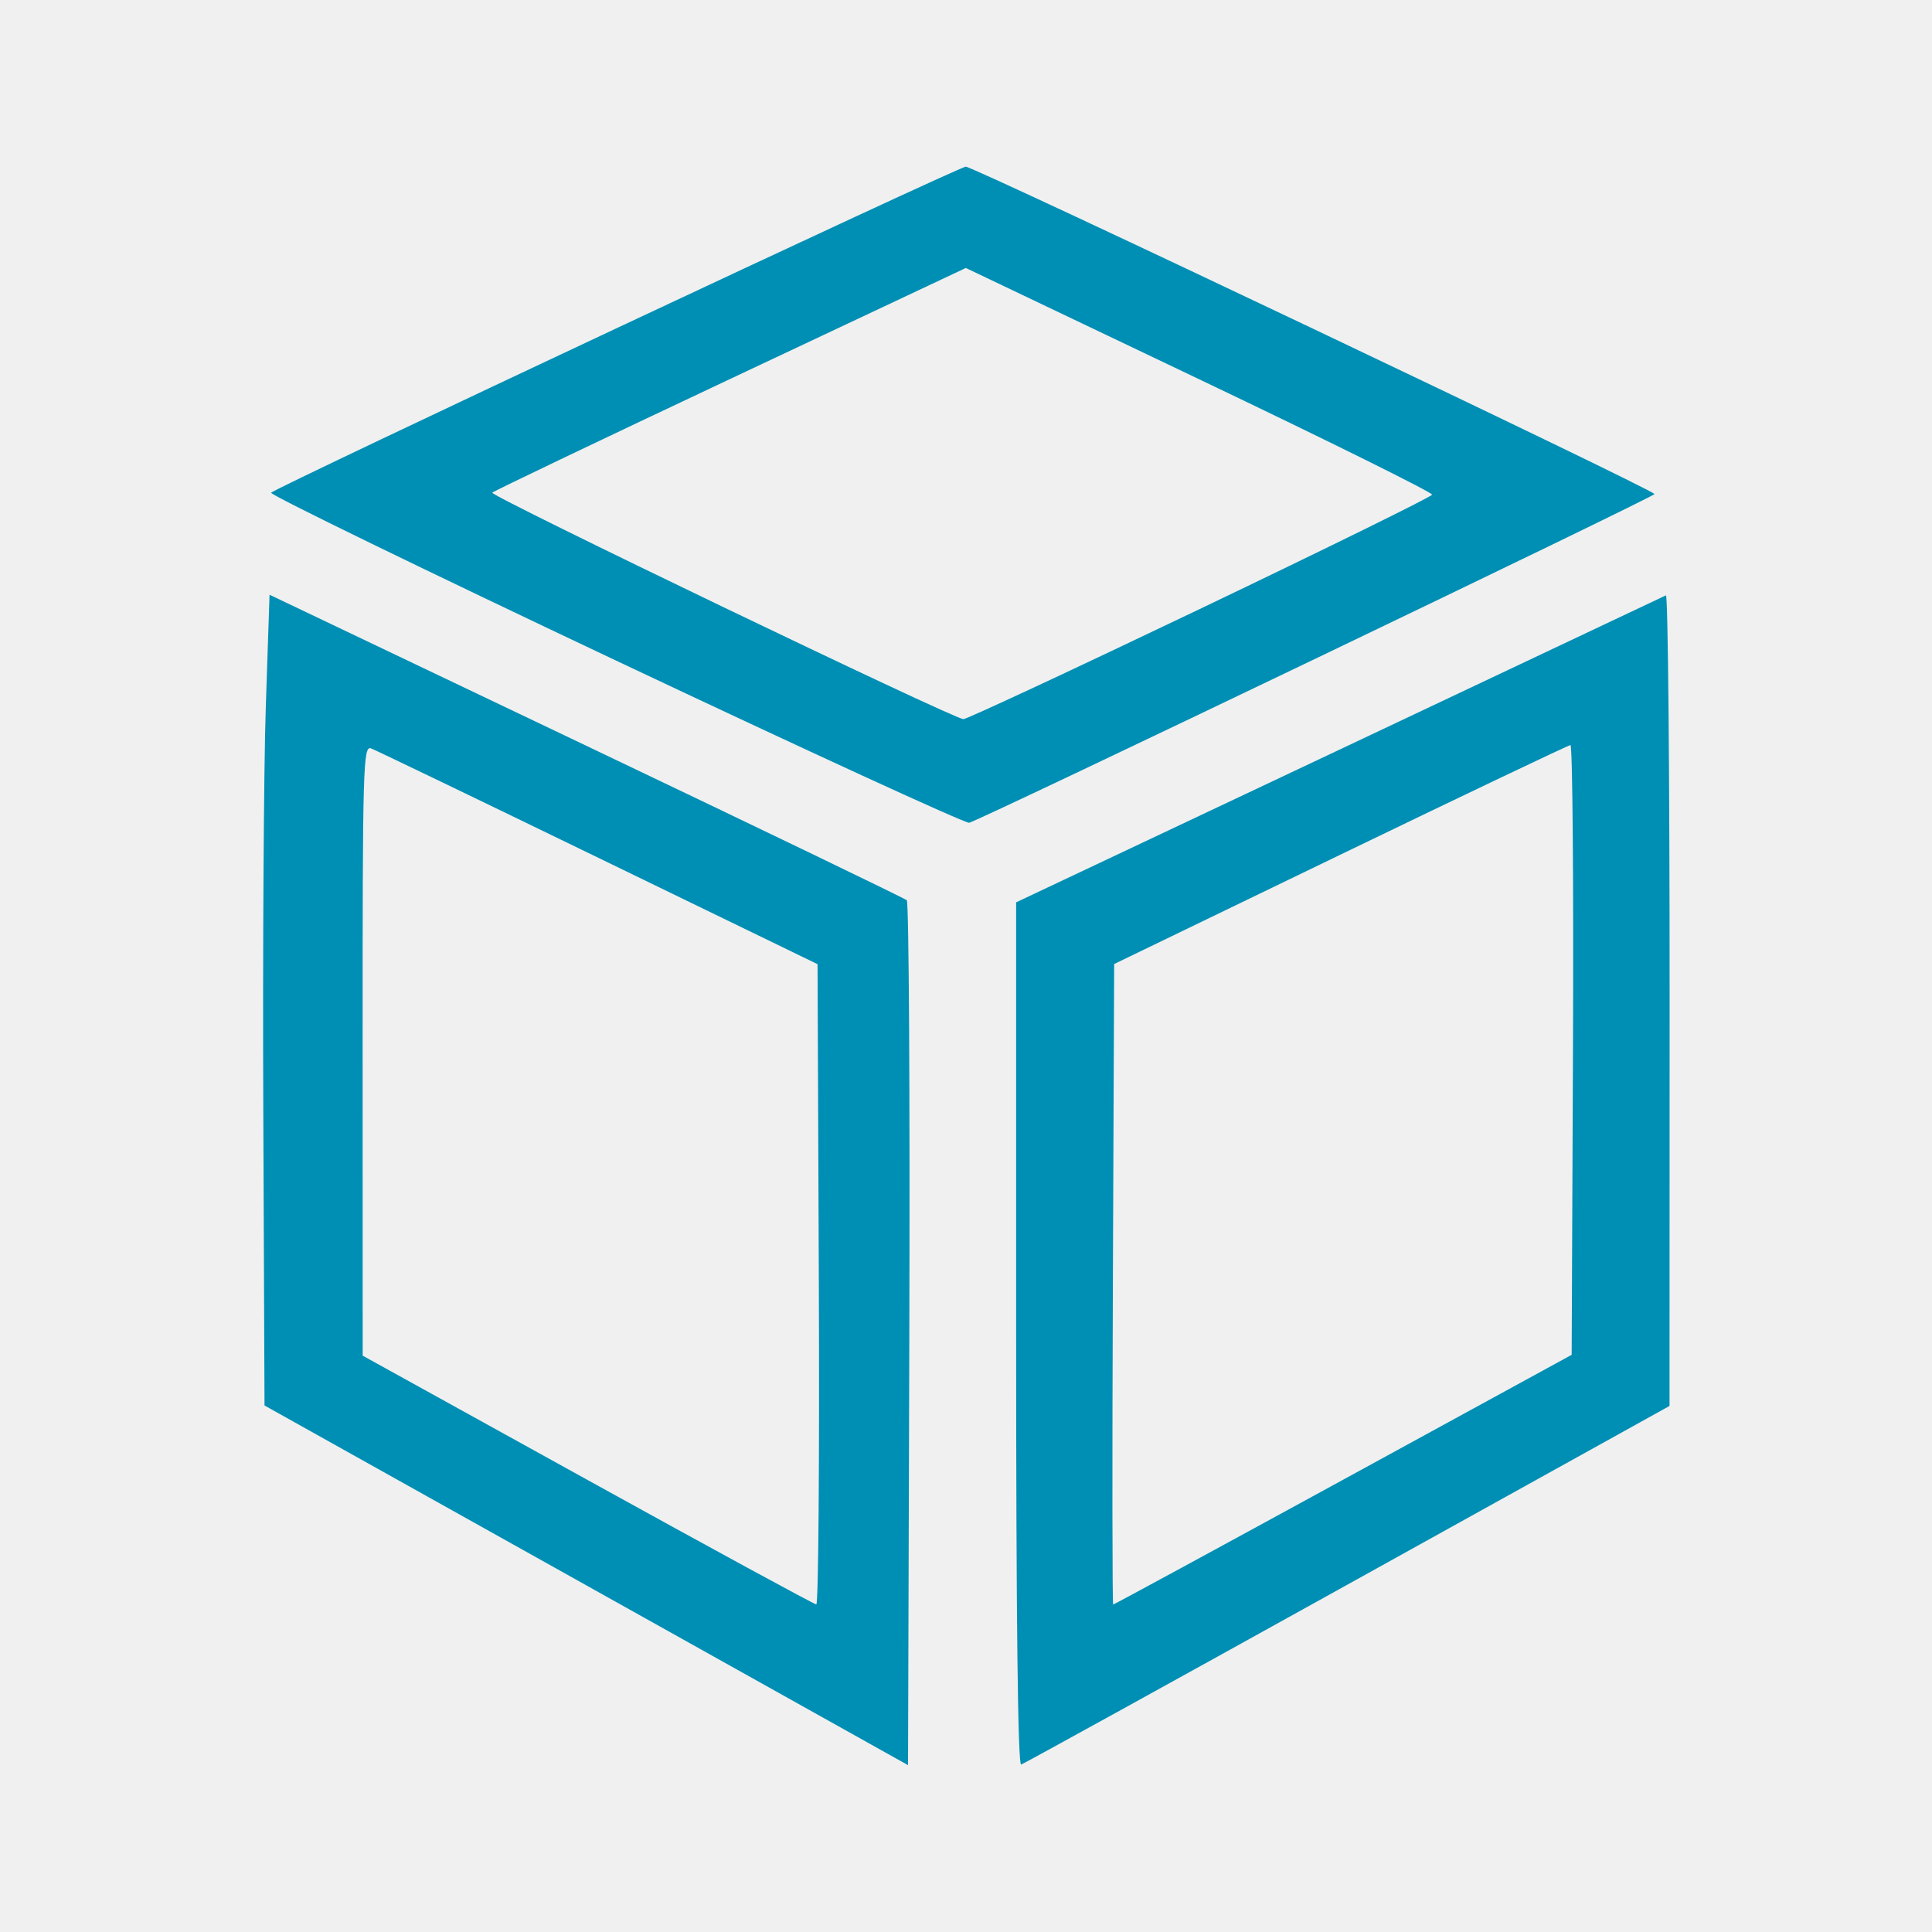
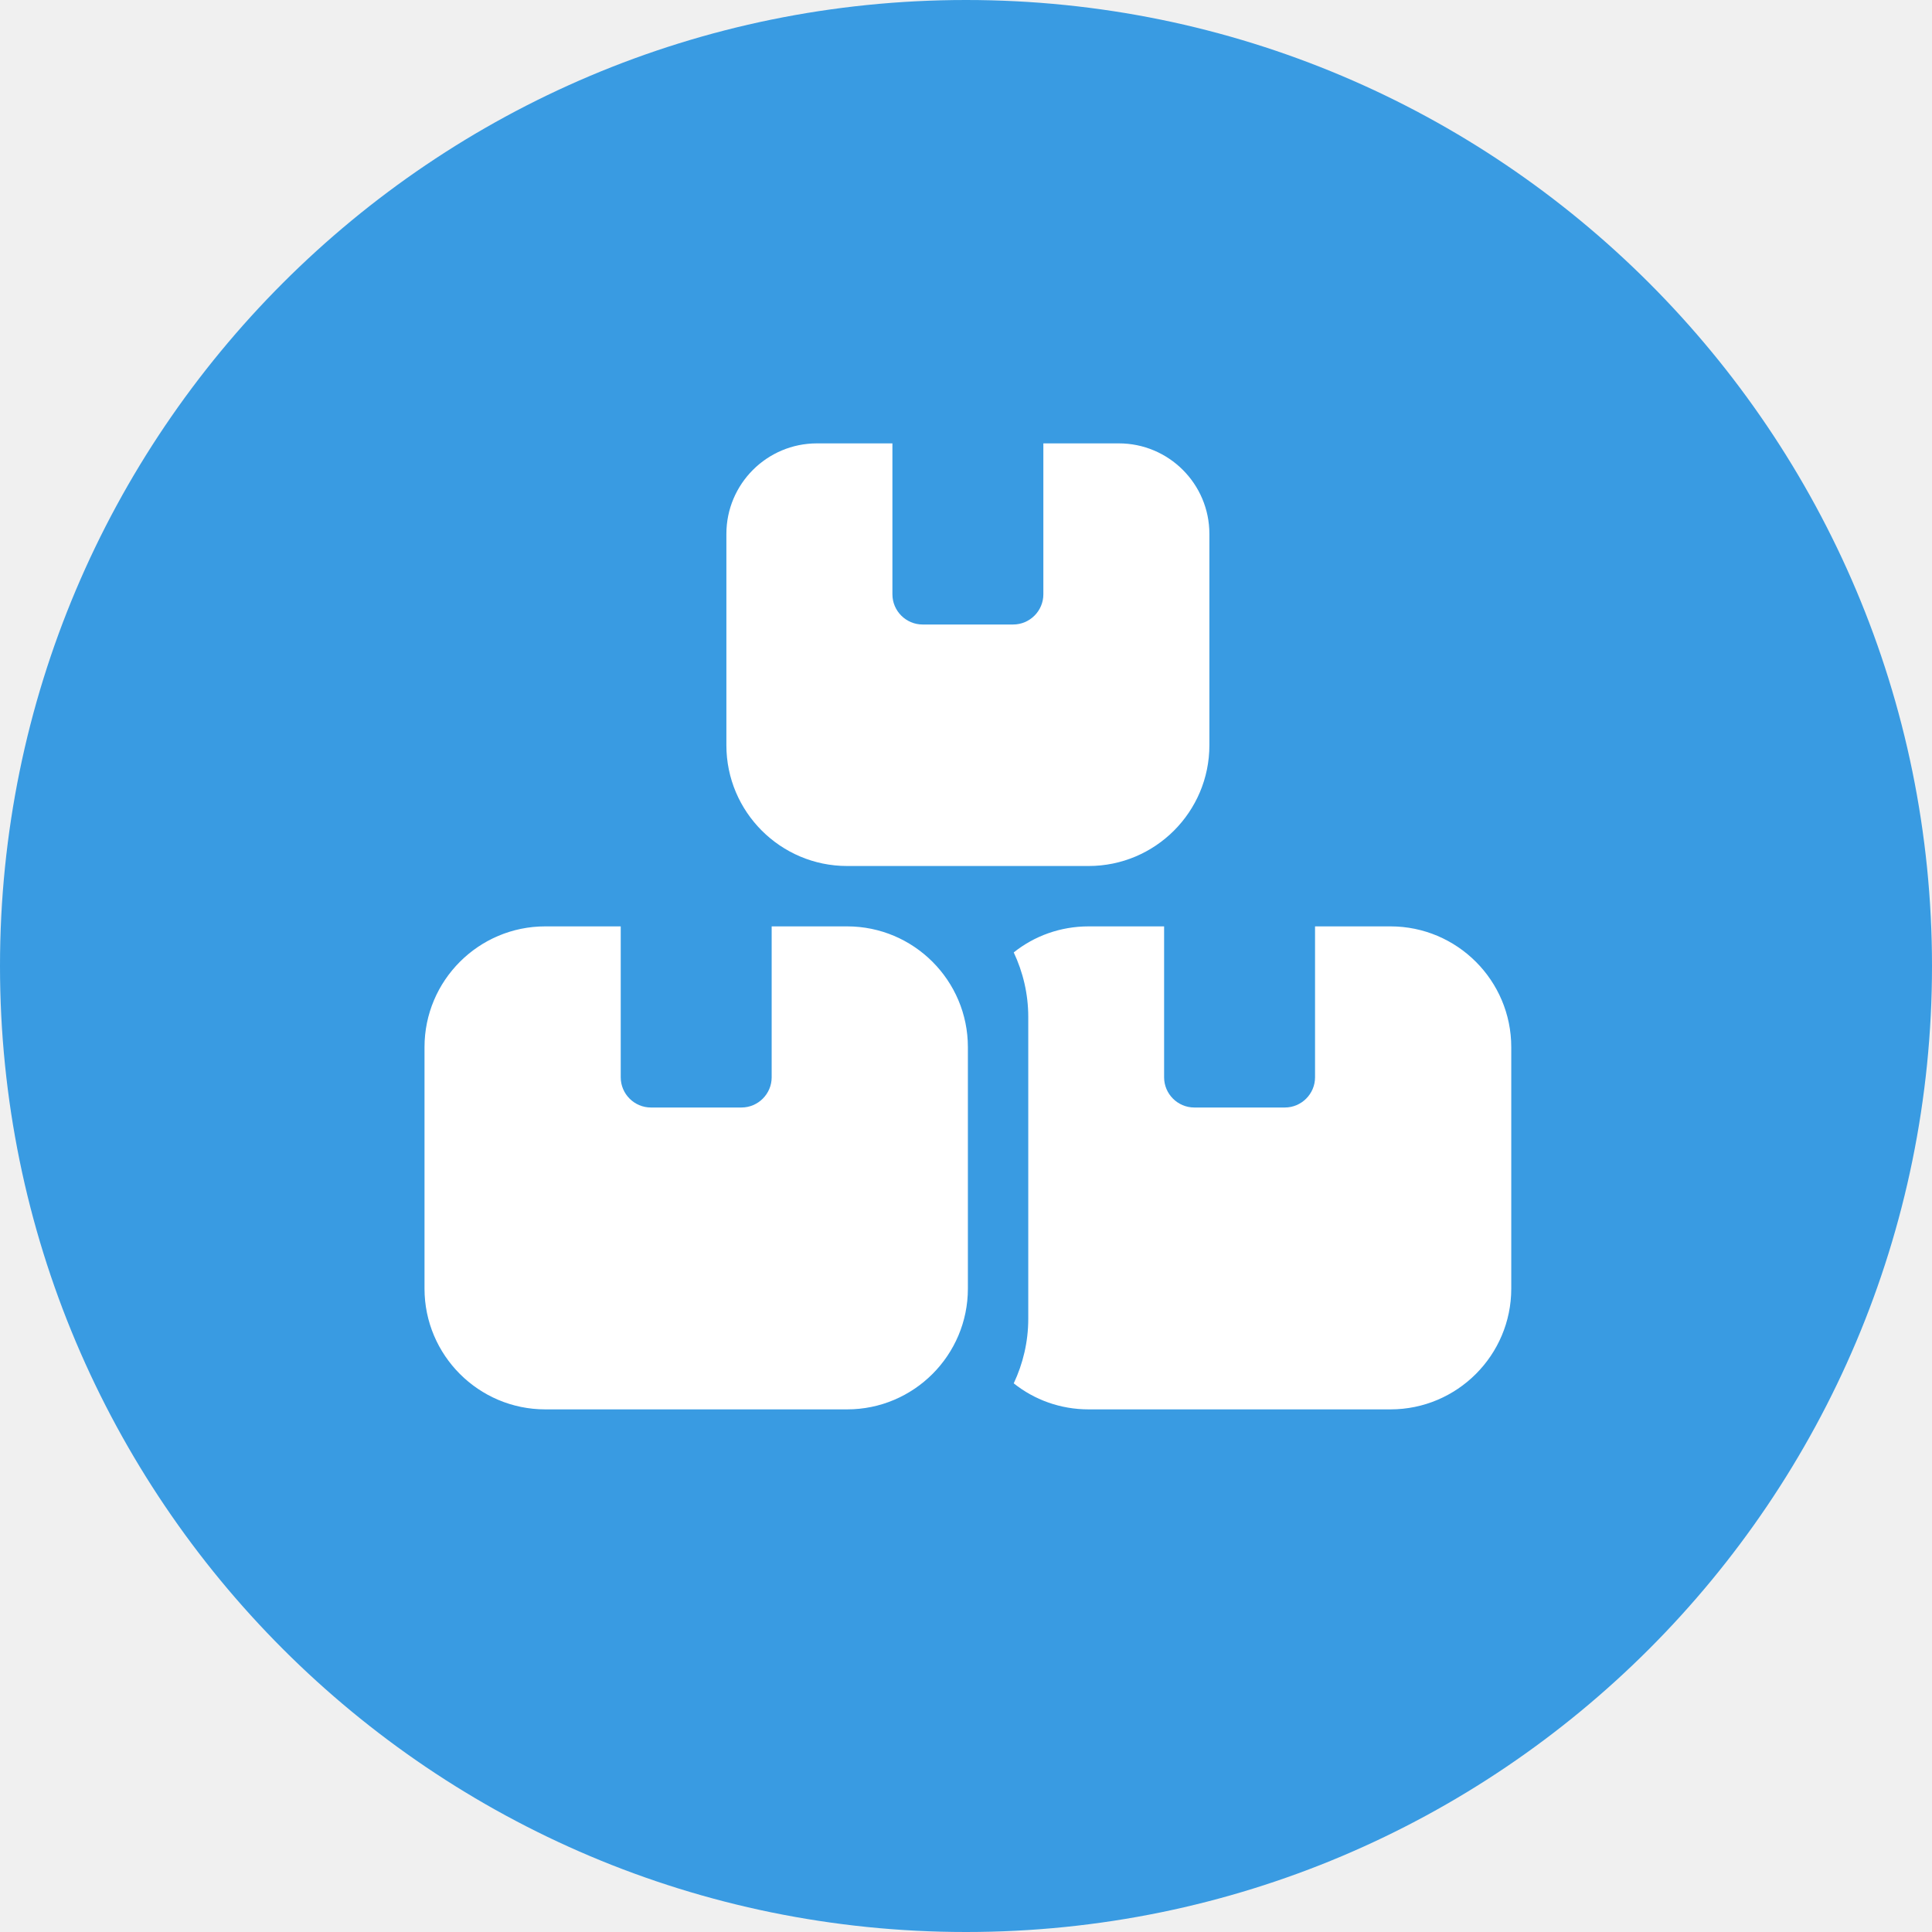
- <svg xmlns="http://www.w3.org/2000/svg" xmlns:ns1="http://xml.openoffice.org/svg/export" version="1.2" width="12.96mm" height="12.96mm" viewBox="0 0 1296 1296" preserveAspectRatio="xMidYMid" fill-rule="evenodd" stroke-width="28.222" stroke-linejoin="round" xml:space="preserve" id="svg72">
-   <defs class="ClipPathGroup" id="defs8">
-     <clipPath id="presentation_clip_path" clipPathUnits="userSpaceOnUse">
-       <rect x="0" y="0" width="1296" height="1296" id="rect2" />
-     </clipPath>
-     <clipPath id="presentation_clip_path_shrink" clipPathUnits="userSpaceOnUse">
-       <rect x="1" y="1" width="1294" height="1294" id="rect5" />
-     </clipPath>
-   </defs>
-   <defs class="TextShapeIndex" id="defs12">
-     <g ns1:slide="id1" ns1:id-list="id3" id="g10" />
-   </defs>
-   <defs class="EmbeddedBulletChars" id="defs44">
-     <g id="bullet-char-template-57356" transform="scale(0.0004882812,-0.0004882812)">
-       <path d="M 580,1141 L 1163,571 580,0 -4,571 580,1141 Z" id="path14" />
-     </g>
-     <g id="bullet-char-template-57354" transform="scale(0.0004882812,-0.0004882812)">
-       <path d="M 8,1128 L 1137,1128 1137,0 8,0 8,1128 Z" id="path17" />
-     </g>
-     <g id="bullet-char-template-10146" transform="scale(0.0004882812,-0.0004882812)">
-       <path d="M 174,0 L 602,739 174,1481 1456,739 174,0 Z M 1358,739 L 309,1346 659,739 1358,739 Z" id="path20" />
-     </g>
-     <g id="bullet-char-template-10132" transform="scale(0.0004882812,-0.0004882812)">
-       <path d="M 2015,739 L 1276,0 717,0 1260,543 174,543 174,936 1260,936 717,1481 1274,1481 2015,739 Z" id="path23" />
-     </g>
-     <g id="bullet-char-template-10007" transform="scale(0.0004882812,-0.0004882812)">
-       <path d="M 0,-2 C -7,14 -16,27 -25,37 L 356,567 C 262,823 215,952 215,954 215,979 228,992 255,992 264,992 276,990 289,987 310,991 331,999 354,1012 L 381,999 492,748 772,1049 836,1024 860,1049 C 881,1039 901,1025 922,1006 886,937 835,863 770,784 769,783 710,716 594,584 L 774,223 C 774,196 753,168 711,139 L 727,119 C 717,90 699,76 672,76 641,76 570,178 457,381 L 164,-76 C 142,-110 111,-127 72,-127 30,-127 9,-110 8,-76 1,-67 -2,-52 -2,-32 -2,-23 -1,-13 0,-2 Z" id="path26" />
-     </g>
-     <g id="bullet-char-template-10004" transform="scale(0.0004882812,-0.0004882812)">
-       <path d="M 285,-33 C 182,-33 111,30 74,156 52,228 41,333 41,471 41,549 55,616 82,672 116,743 169,778 240,778 293,778 328,747 346,684 L 369,508 C 377,444 397,411 428,410 L 1163,1116 C 1174,1127 1196,1133 1229,1133 1271,1133 1292,1118 1292,1087 L 1292,965 C 1292,929 1282,901 1262,881 L 442,47 C 390,-6 338,-33 285,-33 Z" id="path29" />
-     </g>
-     <g id="bullet-char-template-9679" transform="scale(0.0004882812,-0.0004882812)">
-       <path d="M 813,0 C 632,0 489,54 383,161 276,268 223,411 223,592 223,773 276,916 383,1023 489,1130 632,1184 813,1184 992,1184 1136,1130 1245,1023 1353,916 1407,772 1407,592 1407,412 1353,268 1245,161 1136,54 992,0 813,0 Z" id="path32" />
-     </g>
-     <g id="bullet-char-template-8226" transform="scale(0.0004882812,-0.0004882812)">
-       <path d="M 346,457 C 273,457 209,483 155,535 101,586 74,649 74,723 74,796 101,859 155,911 209,963 273,989 346,989 419,989 480,963 531,910 582,859 608,796 608,723 608,648 583,586 532,535 482,483 420,457 346,457 Z" id="path35" />
-     </g>
-     <g id="bullet-char-template-8211" transform="scale(0.0004882812,-0.0004882812)">
-       <path d="M -4,459 L 1135,459 1135,606 -4,606 -4,459 Z" id="path38" />
-     </g>
-     <g id="bullet-char-template-61548" transform="scale(0.0004882812,-0.0004882812)">
-       <path d="M 173,740 C 173,903 231,1043 346,1159 462,1274 601,1332 765,1332 928,1332 1067,1274 1183,1159 1299,1043 1357,903 1357,740 1357,577 1299,437 1183,322 1067,206 928,148 765,148 601,148 462,206 346,322 231,437 173,577 173,740 Z" id="path41" />
-     </g>
-   </defs>
-   <defs class="TextEmbeddedBitmaps" id="defs46" />
-   <g id="g51">
-     <g id="id2" class="Master_Slide">
-       <g id="bg-id2" class="Background" />
-       <g id="bo-id2" class="BackgroundObjects" />
-     </g>
-   </g>
-   <path style="fill:#008fb4;stroke-width:95.179" d="M 412.879,442.953 C 284.543,382.312 180.586,331.711 181.863,330.507 c 4.389,-4.137 461.526,-218.709 465.95,-218.709 5.742,0 461.985,216.859 462.062,219.625 0.048,1.768 -448.075,216.712 -459.709,220.501 -2.172,0.707 -108.952,-48.329 -237.287,-108.971 z m 391.85,-34.378 c 85.321,-40.808 155.495,-75.334 155.942,-76.724 0.447,-1.39 -69.748,-36.179 -155.988,-77.308 L 647.882,179.762 490.229,254.01 c -86.709,40.836 -158.709,75.247 -159.998,76.467 -2.111,1.998 307.913,151.06 315.991,151.931 1.858,0.2 73.186,-33.025 158.507,-73.833 z" id="path53" />
-   <path style="fill:#008fb4;stroke-width:95.179" d="M 393.28,1063.446 177.441,942.812 176.622,745.674 C 176.172,637.248 176.93,514.879 178.309,473.742 l 2.504,-74.794 212.467,101.303 c 116.857,55.717 213.614,102.358 215.015,103.648 1.402,1.289 2.16,132.358 1.686,291.263 l -0.862,288.918 z M 549.283,861.552 548.414,646.772 401.575,575.522 c -80.762,-39.188 -149.434,-72.246 -152.605,-73.463 -5.4,-2.072 -5.762,10.761 -5.719,202.561 l 0.044,204.773 150.873,83.4 c 82.98,45.87 152.023,83.431 153.427,83.469 1.405,0.037 2.164,-96.582 1.686,-214.71 z" id="path55" />
-   <path style="fill:#008fb4;stroke-width:95.179" d="M 681.628,895.053 V 605.293 L 898.311,502.975 c 119.175,-56.275 217.821,-102.902 219.212,-103.616 1.391,-0.714 2.502,121.34 2.469,271.23 l -0.059,272.528 -215.789,119.723 c -118.684,65.848 -217.302,120.229 -219.151,120.848 -2.218,0.742 -3.363,-97.533 -3.363,-288.636 z m 219.414,97.521 153.246,-83.756 0.869,-204.591 c 0.478,-112.525 -0.281,-204.515 -1.686,-204.422 -1.405,0.093 -70.849,33.176 -154.318,73.517 l -151.762,73.347 -0.868,214.831 c -0.477,118.157 -0.387,214.831 0.204,214.831 0.589,0 70.031,-37.69 154.316,-83.756 z" id="path58" />
+ <svg xmlns="http://www.w3.org/2000/svg" viewBox="0 0 1024 1024">
+   <ellipse style="fill:#399be2;fill-opacity:1" cx="512" cy="512" rx="512" ry="512" />
+   <path d="m 473,235 h -40 c -26.5,0 -48,21.5 -48,48 v 112 c 0,35.3 28.7,64 64,64 h 128 c 35.3,0 64,-28.7 64,-64 V 283 c 0,-26.5 -21.5,-48 -48,-48 h -40 v 80 c 0,8.8 -7.2,16 -16,16 h -48 c -8.8,0 -16,-7.2 -16,-16 z M 289,491 c -35.3,0 -64,28.7 -64,64 v 128 c 0,35.3 28.7,64 64,64 h 160 c 35.3,0 64,-28.7 64,-64 V 555 c 0,-35.3 -28.7,-64 -64,-64 h -40 v 80 c 0,8.8 -7.2,16 -16,16 h -48 c -8.8,0 -16,-7.2 -16,-16 v -80 z m 288,256 h 160 c 35.3,0 64,-28.7 64,-64 V 555 c 0,-35.3 -28.7,-64 -64,-64 h -40 v 80 c 0,8.8 -7.2,16 -16,16 h -48 c -8.8,0 -16,-7.2 -16,-16 v -80 h -40 c -15,0 -28.8,5.1 -39.7,13.8 4.9,10.4 7.7,22 7.7,34.2 v 160 c 0,12.2 -2.8,23.8 -7.7,34.2 10.9,8.7 24.7,13.8 39.7,13.8 z" style="fill:#ffffff" />
</svg>
